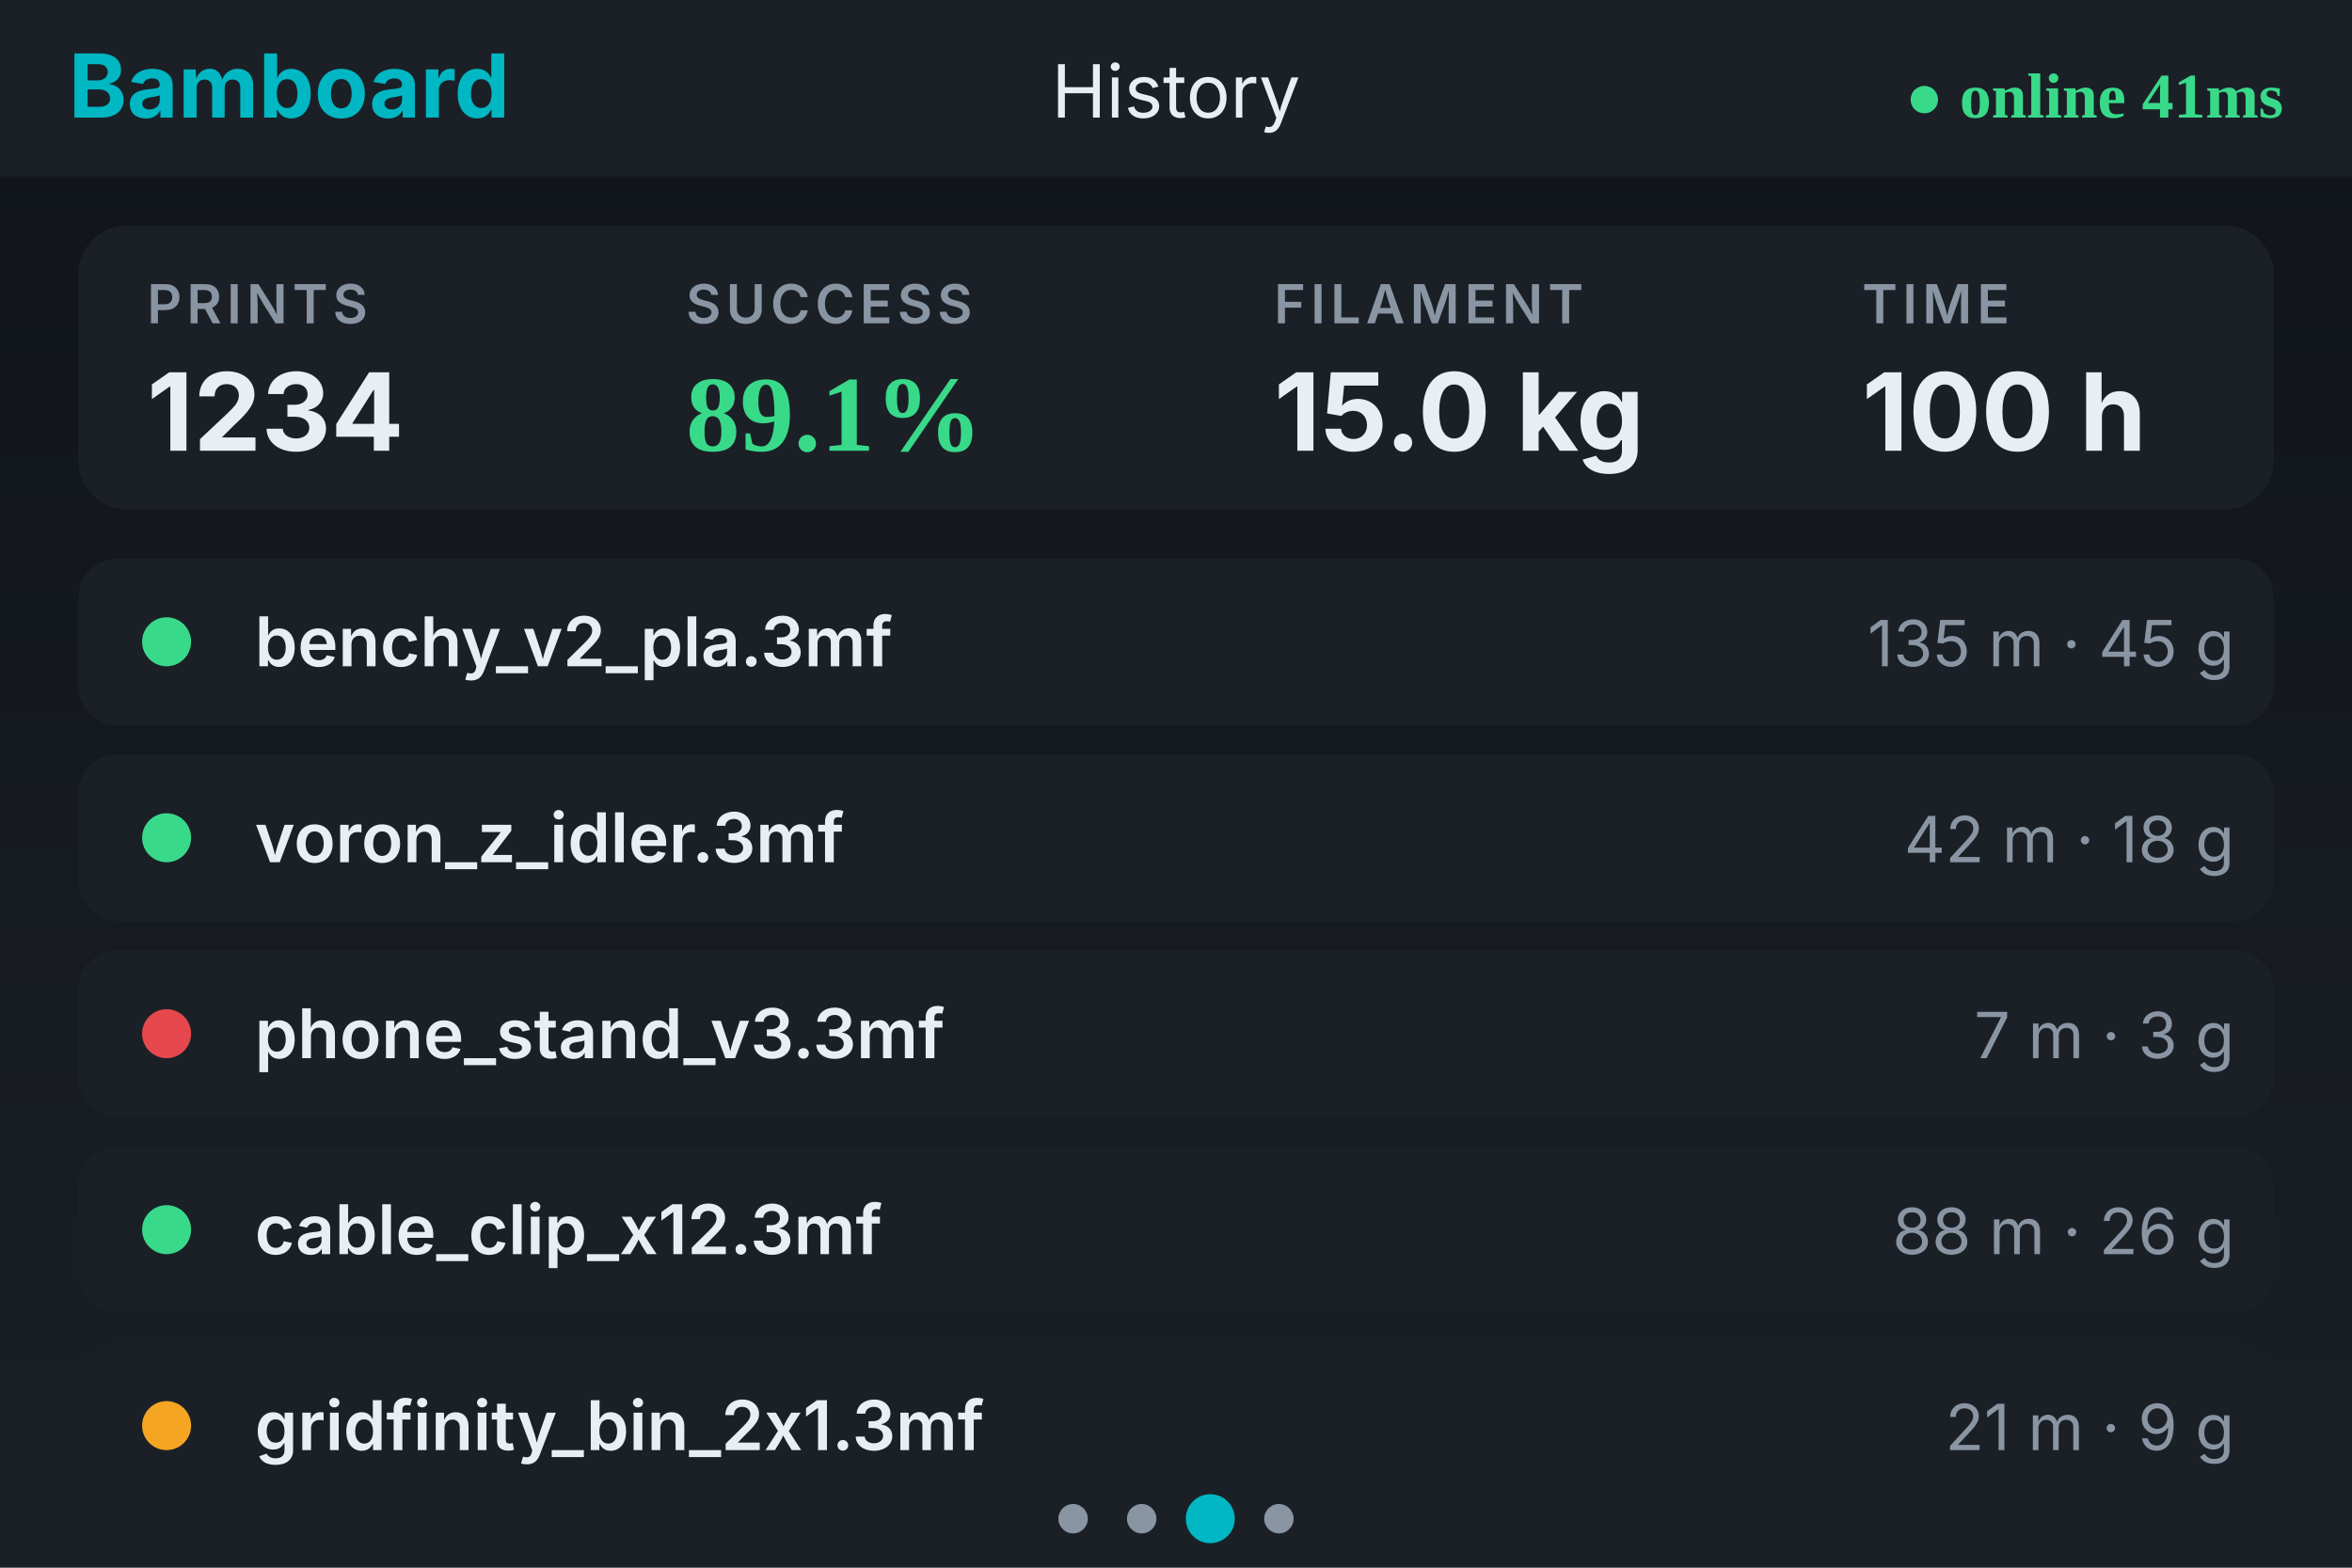
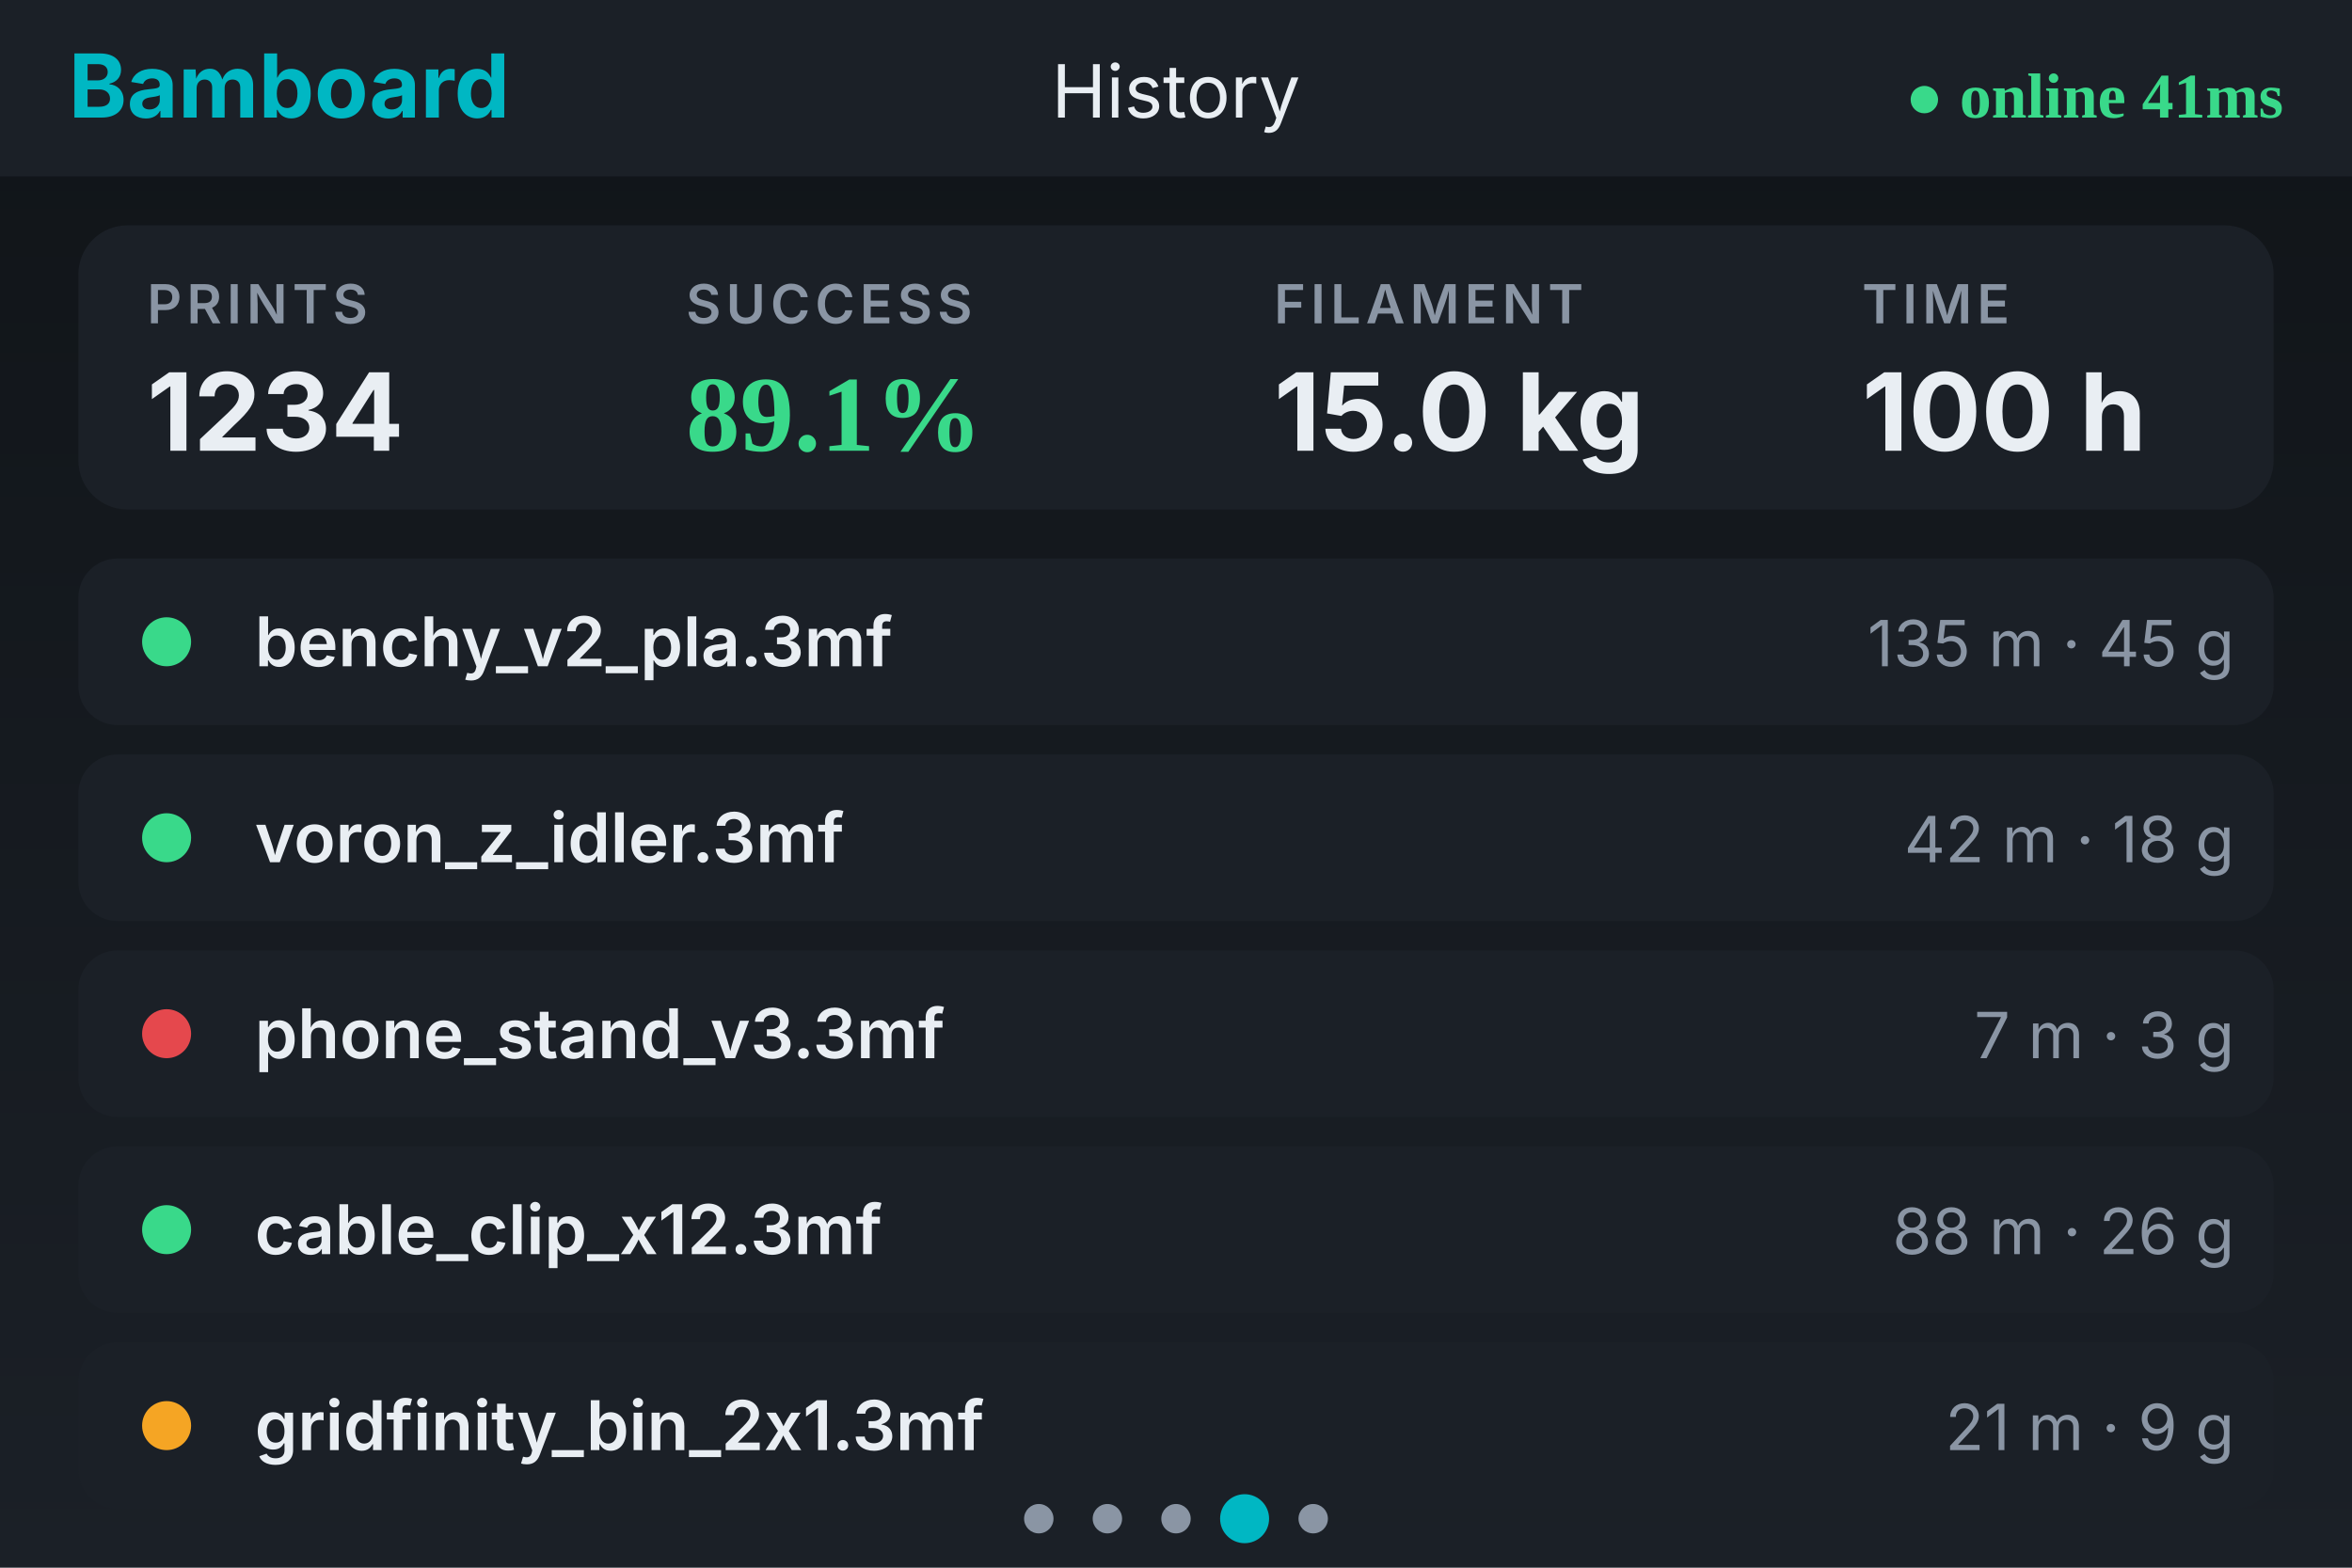
<svg xmlns="http://www.w3.org/2000/svg" viewBox="0 0 480 320" width="480" height="320">
  <defs>
    <linearGradient id="bg" x1="0" y1="0" x2="0" y2="1">
      <stop offset="0" stop-color="#101418" />
      <stop offset="1" stop-color="#1B2027" />
    </linearGradient>
    <style>
      .t   { font-family: 'Inter', system-ui, sans-serif; fill: #E9EEF3; }
      .dim { font-family: 'Inter', system-ui, sans-serif; fill: #8A95A4; }
      .ac  { fill: #00B7C3; }
      .ok  { fill: #39D98A; }
      .wn  { fill: #F5A524; }
      .er  { fill: #E5484D; }
    </style>
  </defs>
  <rect width="480" height="320" fill="url(#bg)" />
  <rect x="0" y="0" width="480" height="36" fill="#1B2027" />
  <text class="t ac" x="14" y="24" font-size="18" font-weight="700">Bamboard</text>
  <text class="t" x="240" y="24" font-size="15" text-anchor="middle">History</text>
  <text class="ok" x="466" y="24" font-size="13" text-anchor="end" font-weight="600">● online 41ms</text>
  <g transform="translate(16,46)">
    <rect width="448" height="58" rx="10" fill="#1B2027" />
    <text class="dim" x="14" y="20" font-size="11" font-weight="600" letter-spacing="1">PRINTS</text>
    <text class="t" x="14" y="46" font-size="22" font-weight="700">1234</text>
    <text class="dim" x="124" y="20" font-size="11" font-weight="600" letter-spacing="1">SUCCESS</text>
    <text class="ok" x="124" y="46" font-size="22" font-weight="700">89.1%</text>
    <text class="dim" x="244" y="20" font-size="11" font-weight="600" letter-spacing="1">FILAMENT</text>
    <text class="t" x="244" y="46" font-size="22" font-weight="700">15.0 kg</text>
    <text class="dim" x="364" y="20" font-size="11" font-weight="600" letter-spacing="1">TIME</text>
    <text class="t" x="364" y="46" font-size="22" font-weight="700">100 h</text>
  </g>
  <g transform="translate(16,114)" font-family="system-ui, sans-serif">
    <g>
      <rect width="448" height="34" rx="8" fill="#1B2027" />
      <circle cx="18" cy="17" r="5" fill="#39D98A" />
      <text class="t" x="36" y="22" font-size="14" font-weight="600">benchy_v2_pla.3mf</text>
      <text class="dim" x="440" y="22" font-size="13" text-anchor="end">135 m · 45 g</text>
    </g>
    <g transform="translate(0,40)">
      <rect width="448" height="34" rx="8" fill="#1B2027" />
      <circle cx="18" cy="17" r="5" fill="#39D98A" />
      <text class="t" x="36" y="22" font-size="14" font-weight="600">voron_z_idler.3mf</text>
      <text class="dim" x="440" y="22" font-size="13" text-anchor="end">42 m · 18 g</text>
    </g>
    <g transform="translate(0,80)">
      <rect width="448" height="34" rx="8" fill="#1B2027" />
      <circle cx="18" cy="17" r="5" fill="#E5484D" />
      <text class="t" x="36" y="22" font-size="14" font-weight="600">phone_stand_v3.3mf</text>
      <text class="dim" x="440" y="22" font-size="13" text-anchor="end">7 m · 3 g</text>
    </g>
    <g transform="translate(0,120)">
      <rect width="448" height="34" rx="8" fill="#1B2027" />
      <circle cx="18" cy="17" r="5" fill="#39D98A" />
      <text class="t" x="36" y="22" font-size="14" font-weight="600">cable_clip_x12.3mf</text>
      <text class="dim" x="440" y="22" font-size="13" text-anchor="end">88 m · 26 g</text>
    </g>
    <g transform="translate(0,160)">
      <rect width="448" height="34" rx="8" fill="#1B2027" />
      <circle cx="18" cy="17" r="5" fill="#F5A524" />
      <text class="t" x="36" y="22" font-size="14" font-weight="600">gridfinity_bin_2x1.3mf</text>
      <text class="dim" x="440" y="22" font-size="13" text-anchor="end">21 m · 9 g</text>
    </g>
  </g>
  <g transform="translate(240,310)">
-     <circle cx="-21" cy="0" r="3" fill="#8A95A4" />
-     <circle cx="-7" cy="0" r="3" fill="#8A95A4" />
-     <circle cx="7" cy="0" r="5" fill="#00B7C3" />
-     <circle cx="21" cy="0" r="3" fill="#8A95A4" />
+     <circle cx="-28" cy="0" r="3" fill="#8A95A4" />
+     <circle cx="-14" cy="0" r="3" fill="#8A95A4" />
+     <circle cx="0" cy="0" r="3" fill="#8A95A4" />
+     <circle cx="14" cy="0" r="5" fill="#00B7C3" />
+     <circle cx="28" cy="0" r="3" fill="#8A95A4" />
  </g>
</svg>
